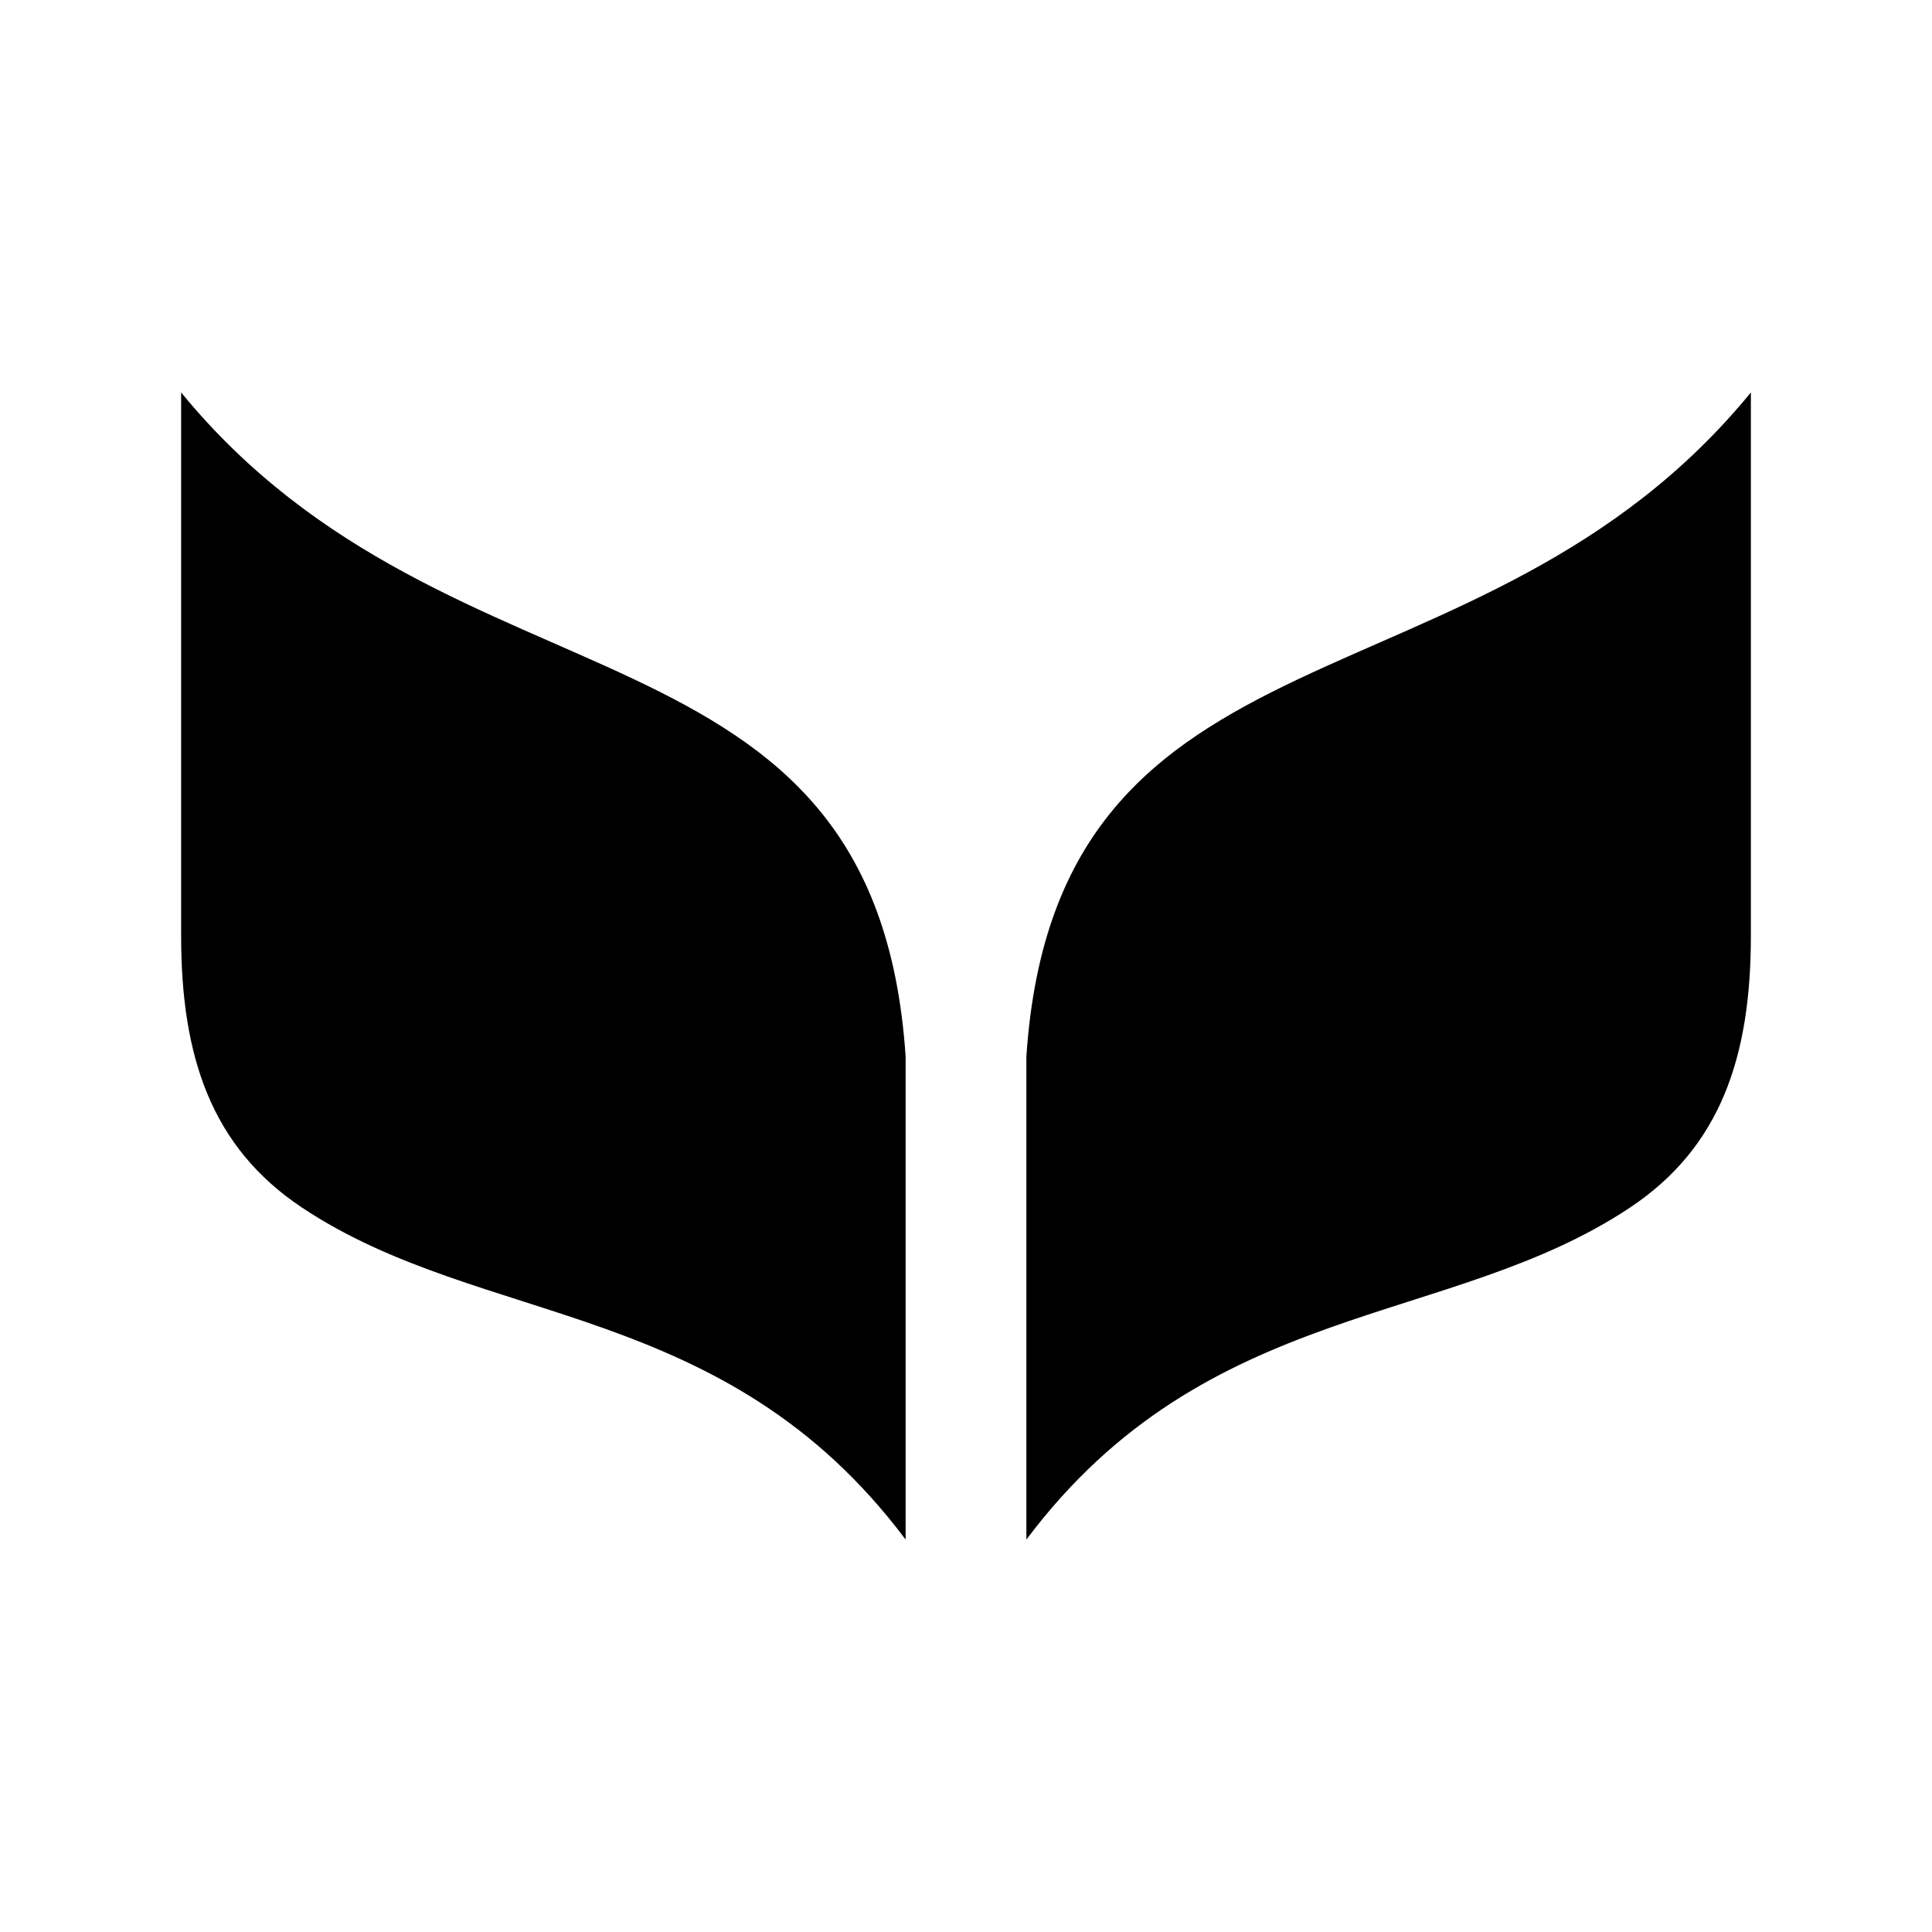
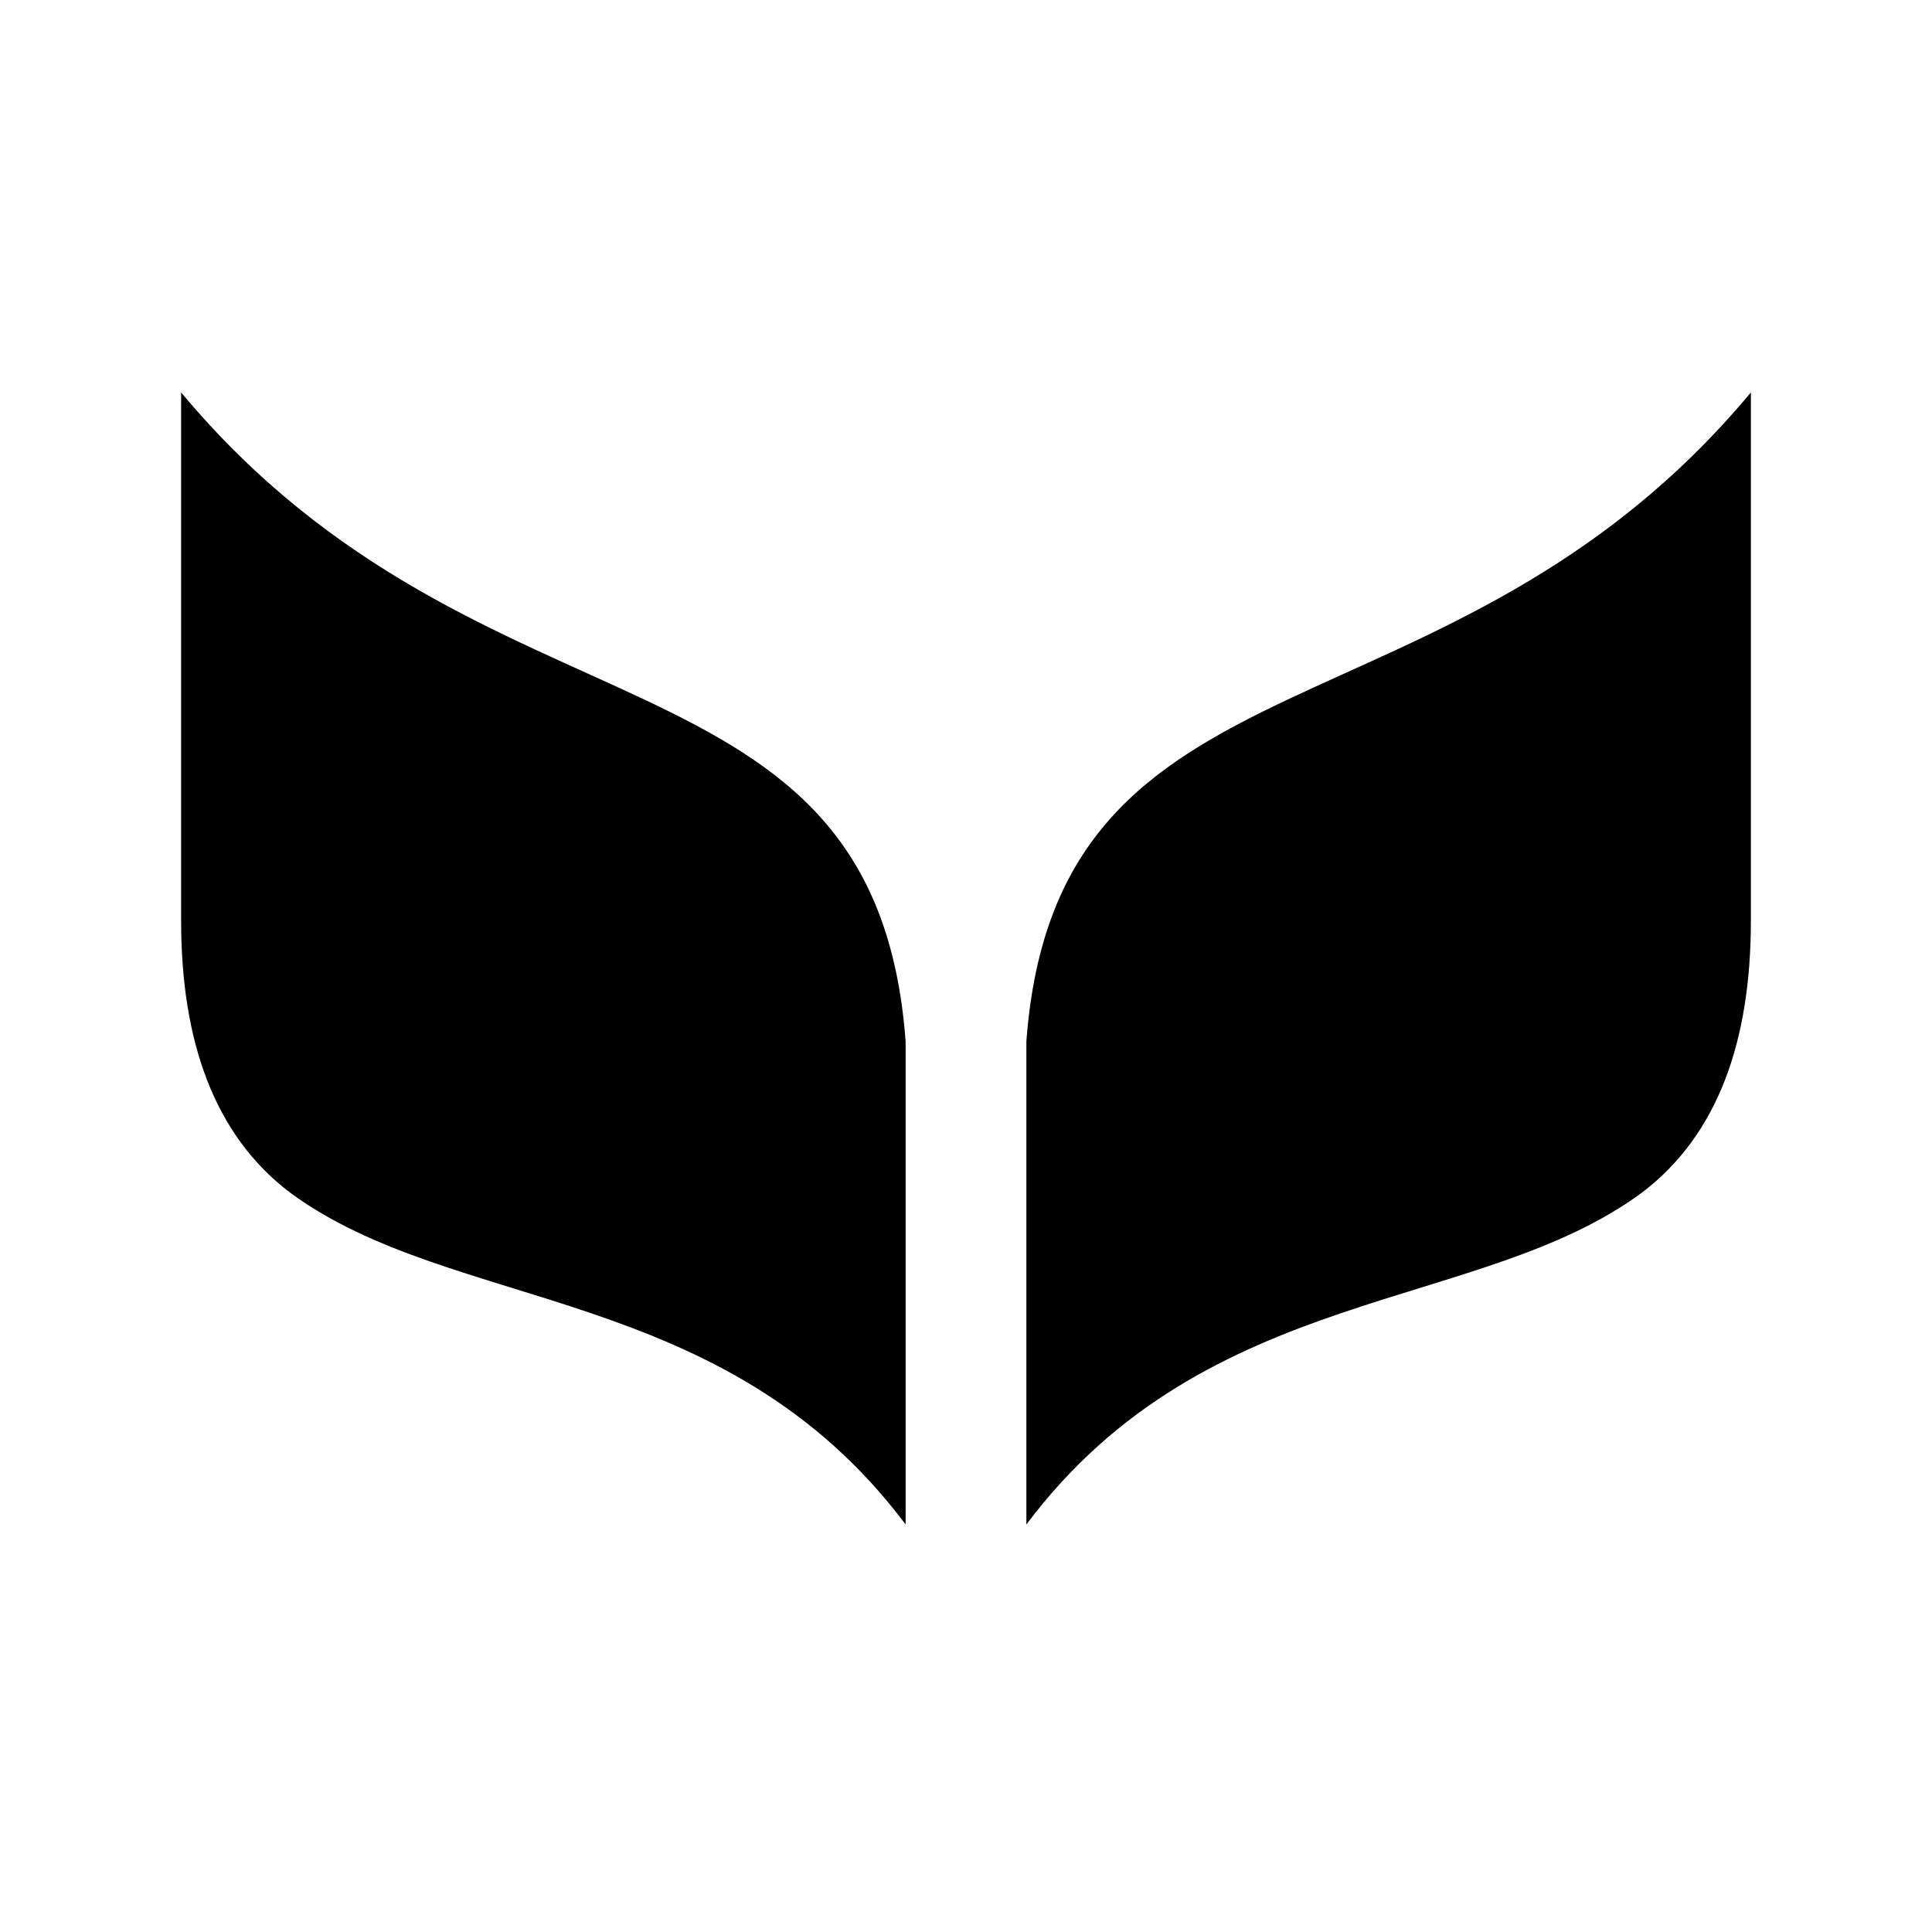
<svg xmlns="http://www.w3.org/2000/svg" width="100%" height="100%" viewBox="0 0 64 64" fill="currentColor">
-   <path id="open-pages" d="M6 13C15 24 29 20 30 35V51C24 43 16 44 10 40C7 38 6 35 6 31ZM58 13C49 24 35 20 34 35V51C40 43 48 44 54 40C57 38 58 35 58 31Z" />
+   <path id="open-pages" d="M6 13C16 25 29 21 30 34.5V50.5C24 42.5 15 43.5 9.6 39.5C7.1 37.6 6 34.5 6 30.5ZM58 13C48 25 35 21 34 34.5V50.5C40 42.5 49 43.5 54.4 39.5C56.9 37.6 58 34.5 58 30.5Z" />
</svg>
